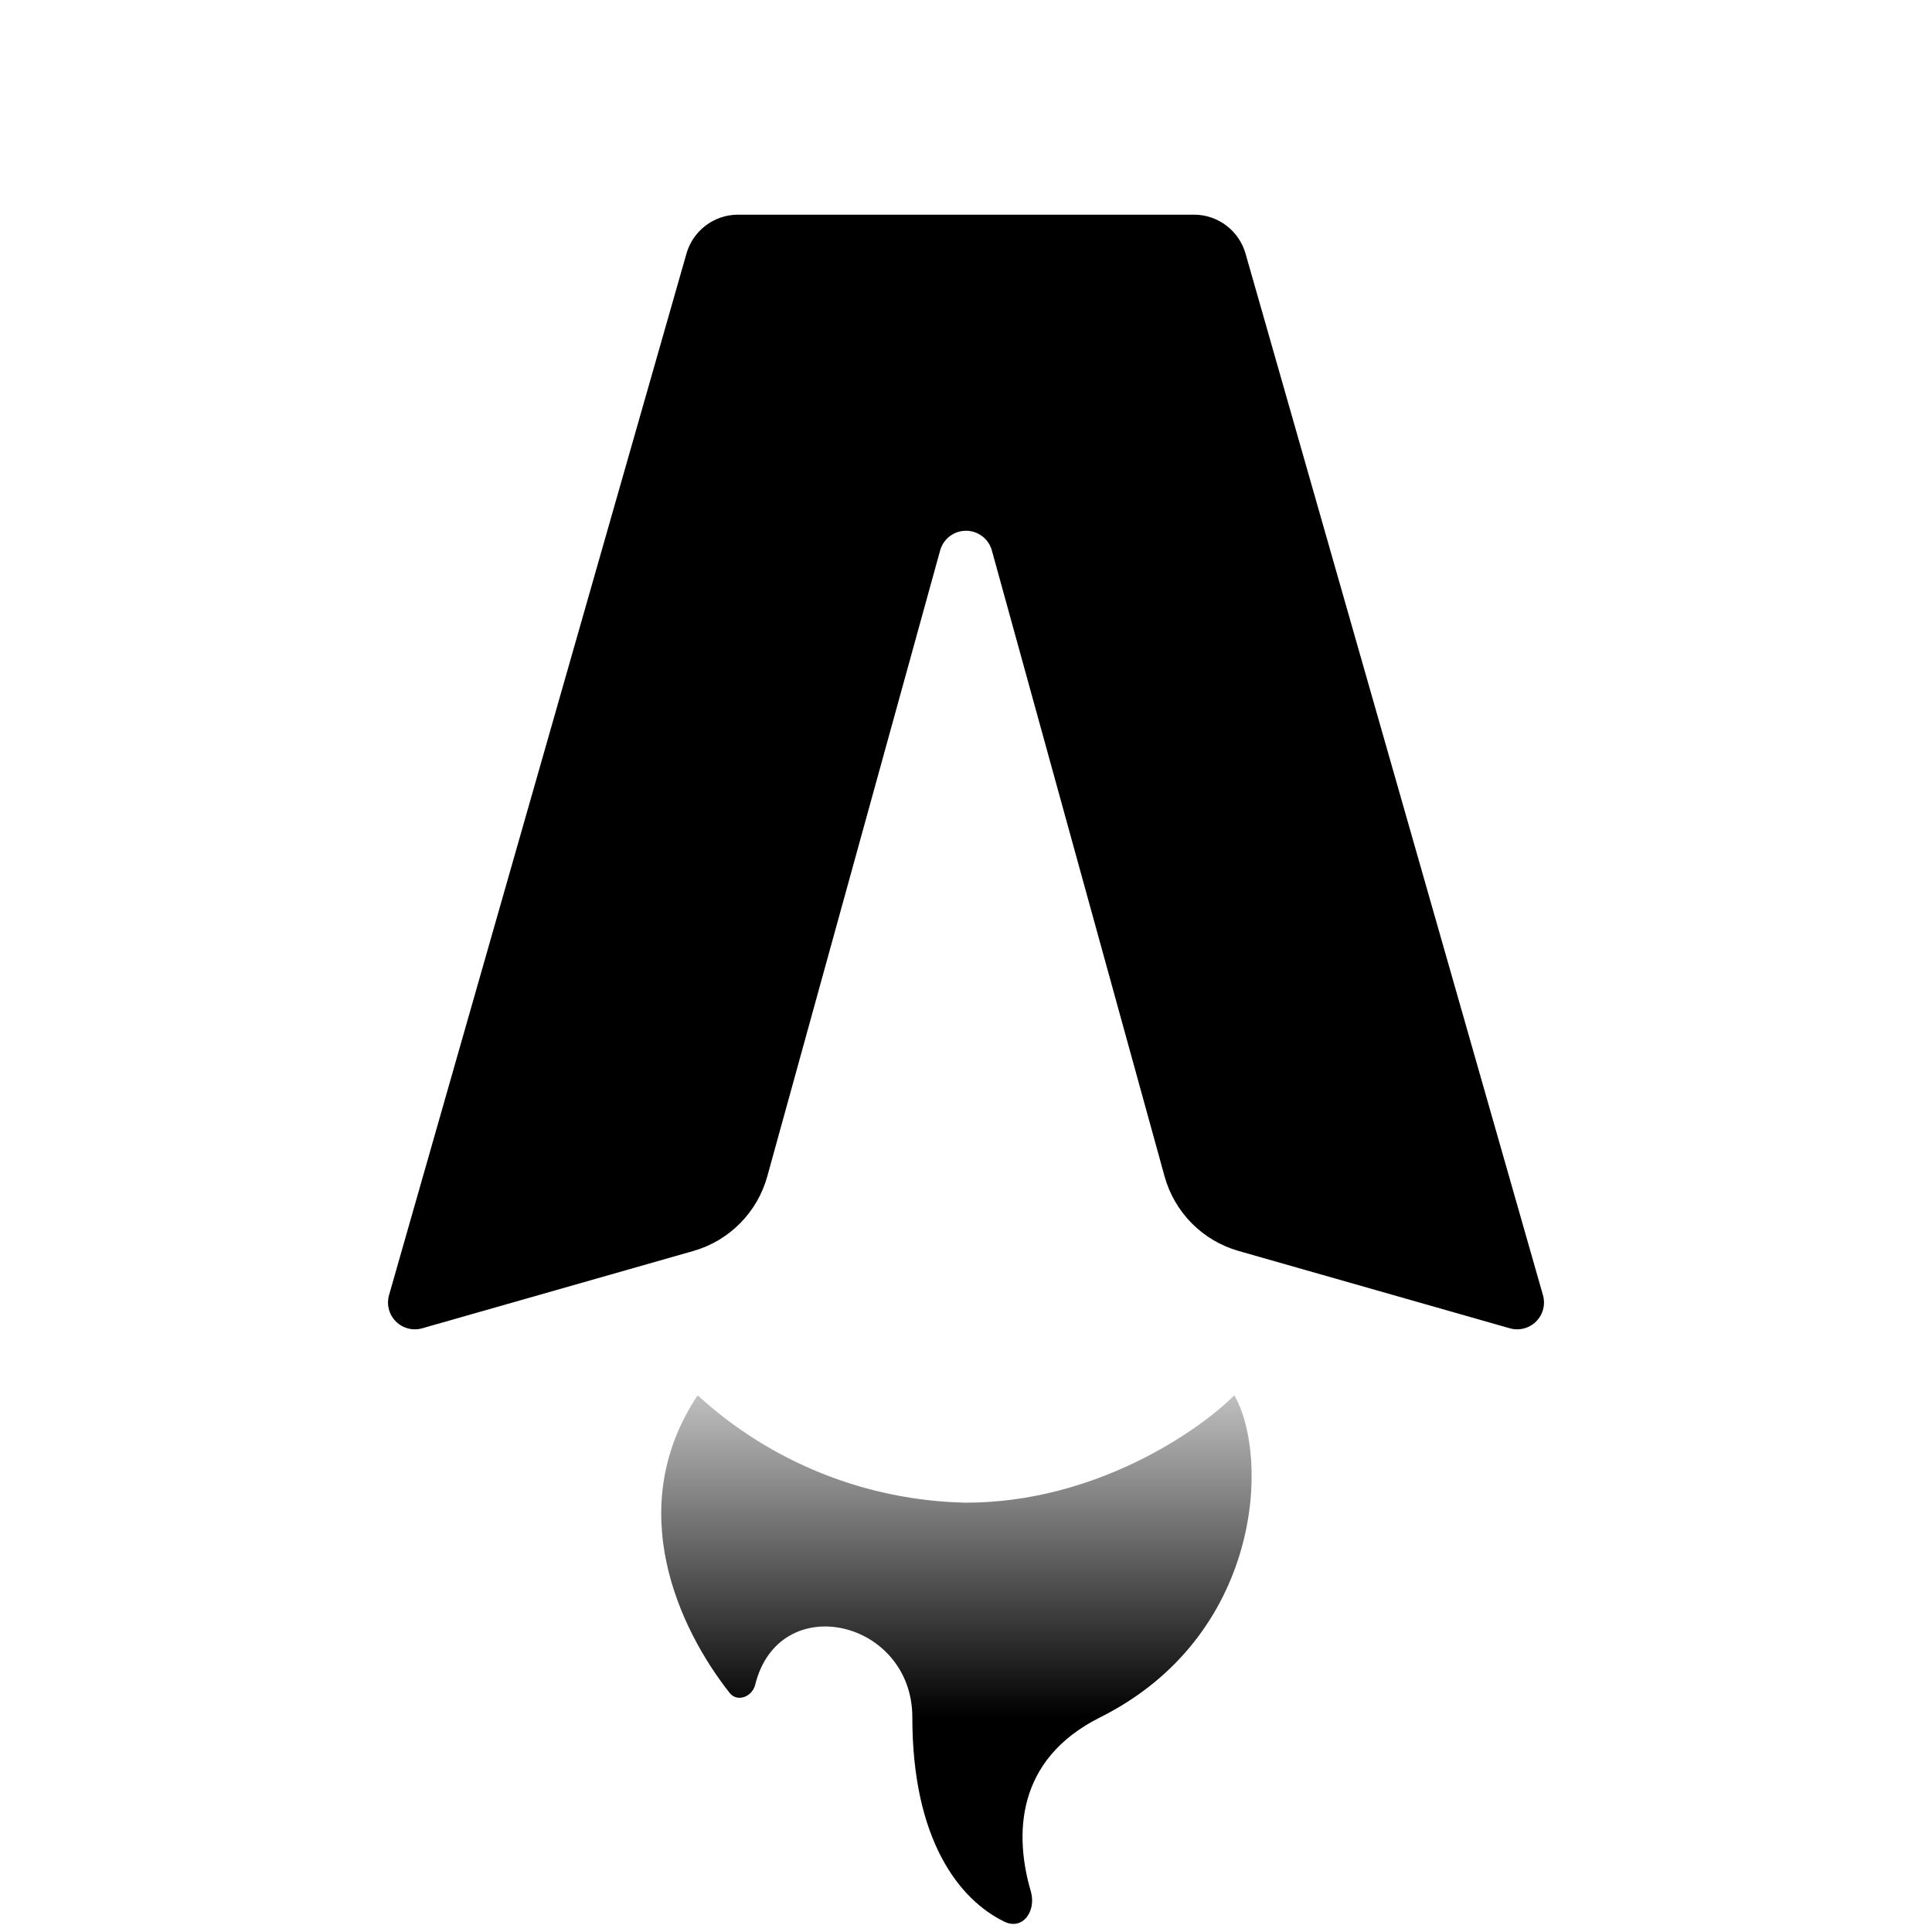
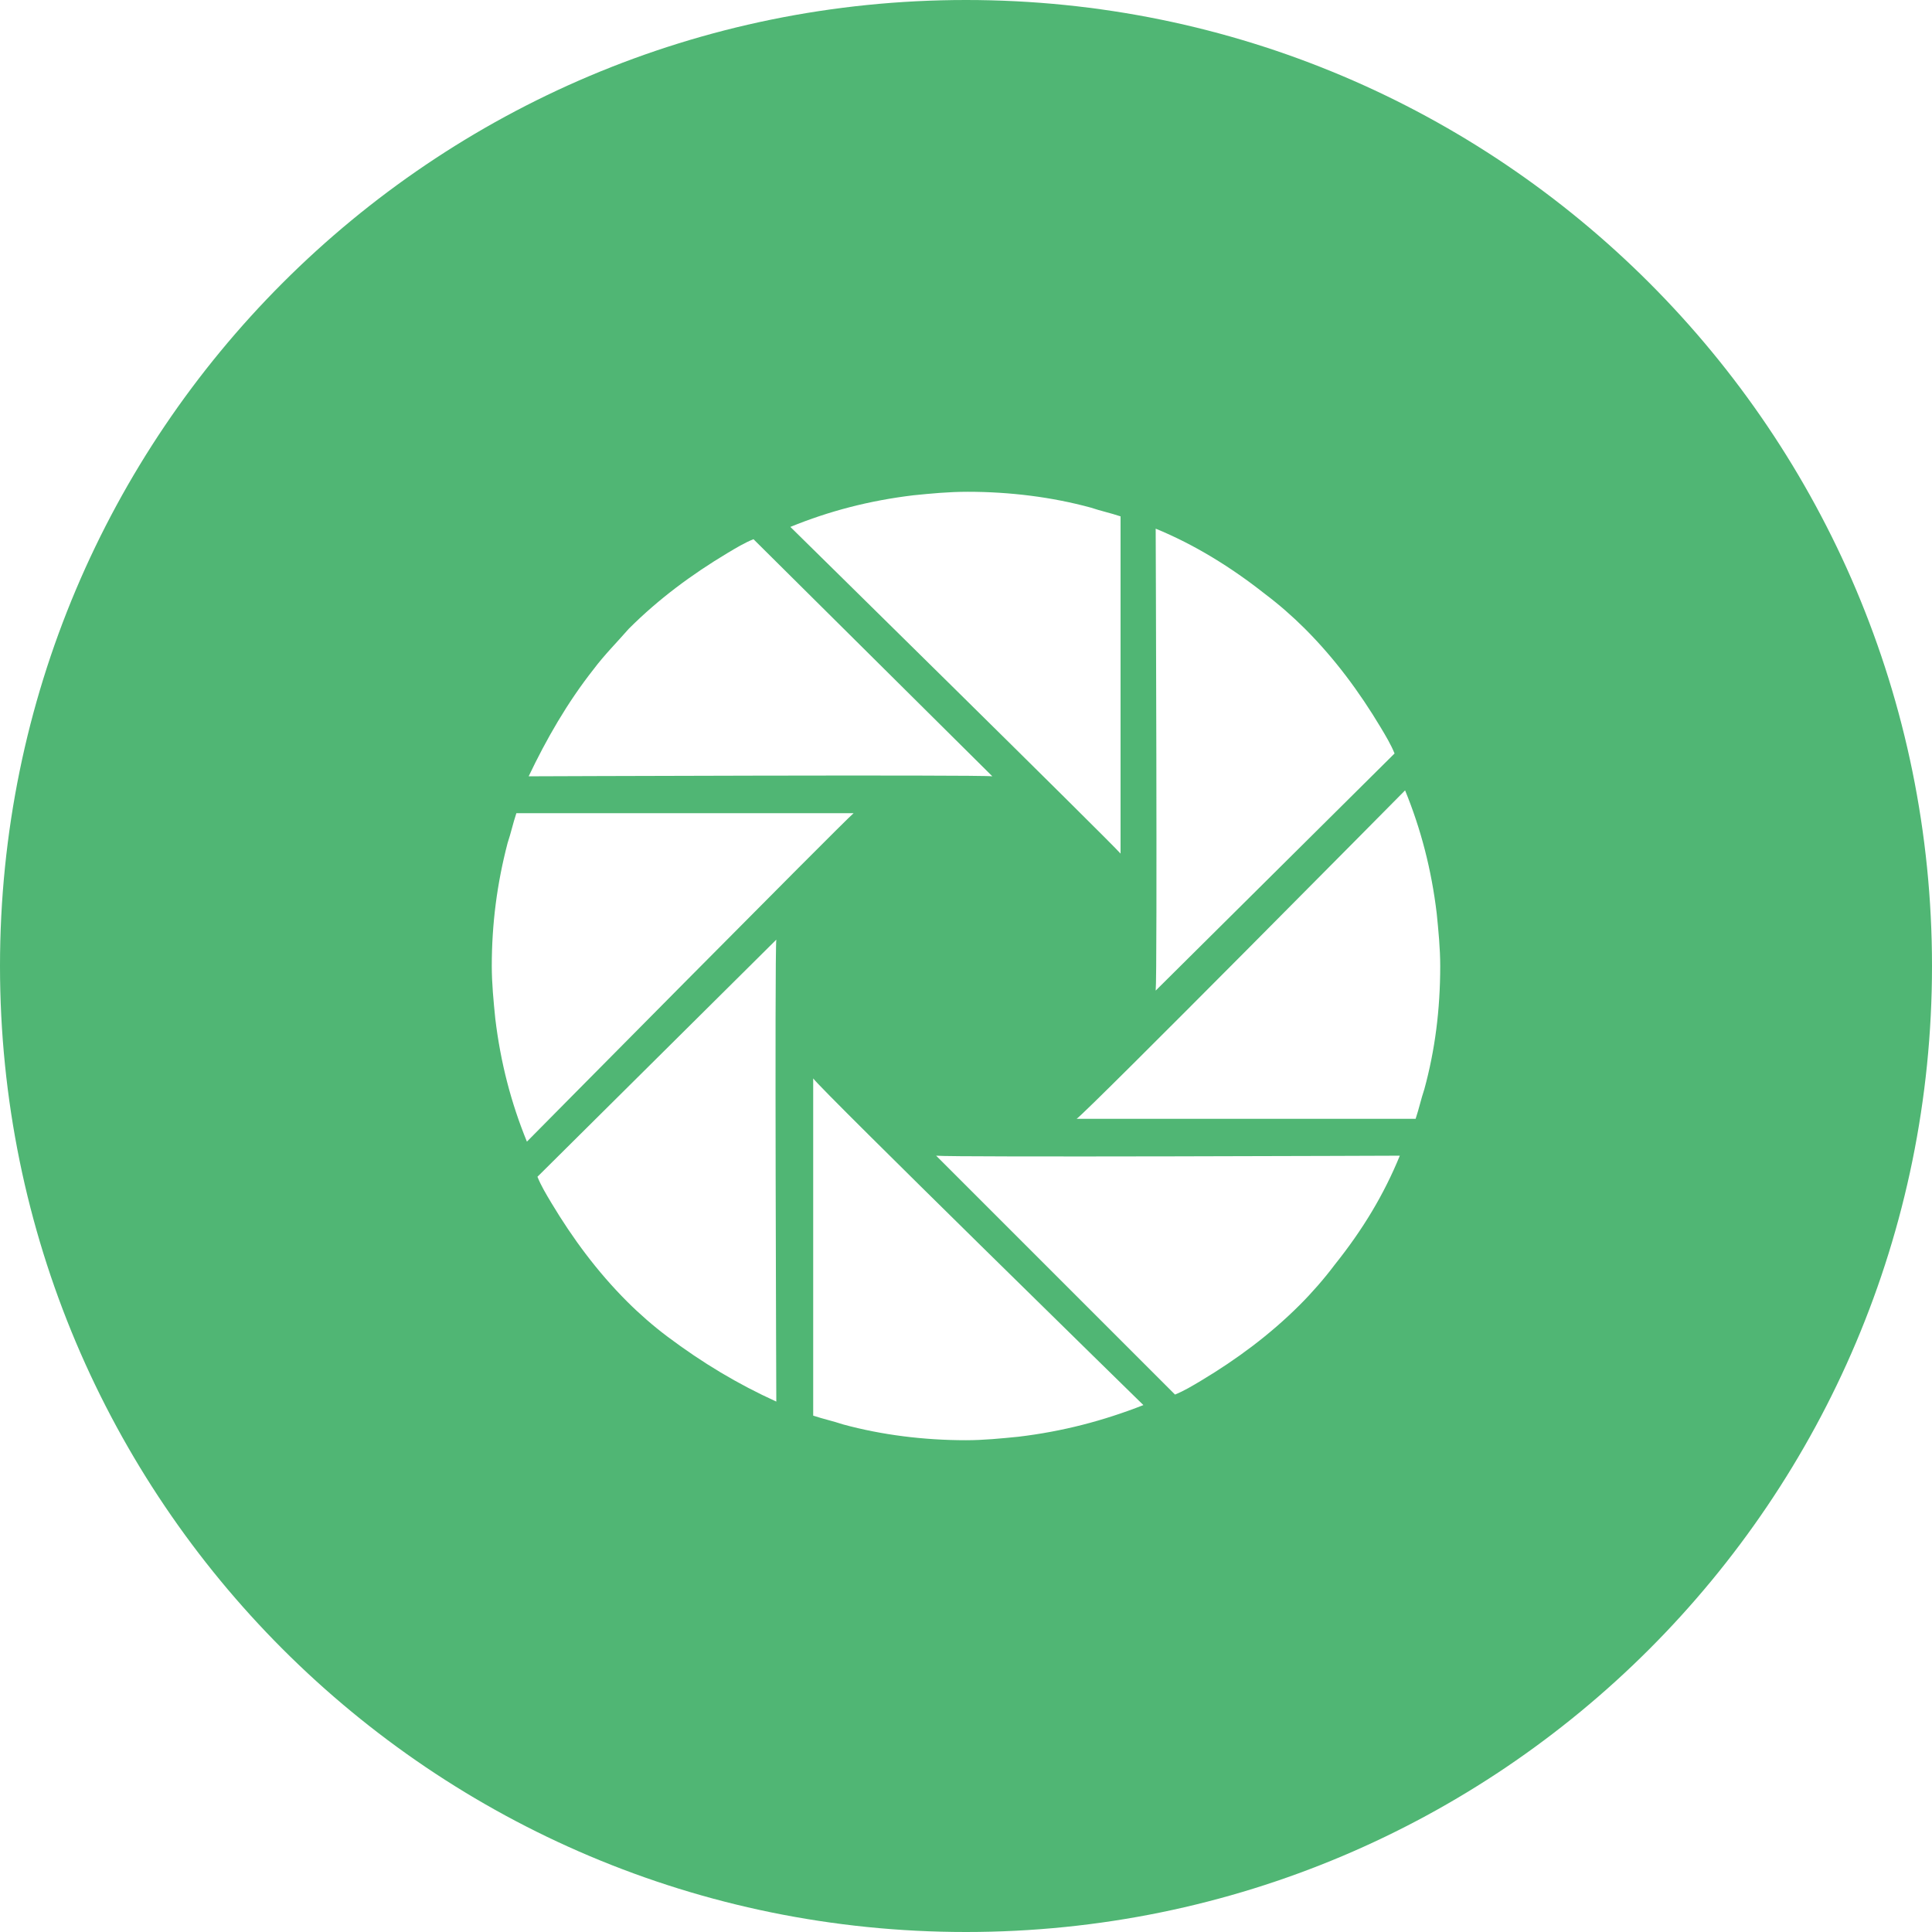
- <svg xmlns="http://www.w3.org/2000/svg" fill="none" viewBox="0 0 36 36">
-   <path fill="#000" d="M22.25 4h-8.5a1 1 0 0 0-.96.73l-5.54 19.4a.5.5 0 0 0 .62.62l5.05-1.44a2 2 0 0 0 1.38-1.4l3.22-11.66a.5.5 0 0 1 .96 0l3.22 11.67a2 2 0 0 0 1.38 1.39l5.05 1.44a.5.5 0 0 0 .62-.62l-5.54-19.4a1 1 0 0 0-.96-.73Z" />
-   <path fill="url(#gradient)" d="M18 28a7.63 7.63 0 0 1-5-2c-1.4 2.1-.35 4.35.6 5.55.14.17.41.07.47-.15.44-1.8 2.93-1.22 2.93.6 0 2.28.87 3.4 1.72 3.81.34.16.59-.2.49-.56-.31-1.05-.29-2.46 1.29-3.25 3-1.5 3.17-4.83 2.5-6-.67.67-2.6 2-5 2Z" />
-   <defs>
-     <linearGradient id="gradient" x1="16" x2="16" y1="32" y2="24" gradientUnits="userSpaceOnUse">
-       <stop stop-color="#000" />
-       <stop offset="1" stop-color="#000" stop-opacity="0" />
-     </linearGradient>
-   </defs>
-   <style>
-     @media (prefers-color-scheme:dark){:root{filter:invert(100%)}}
-   </style>
+ <svg xmlns="http://www.w3.org/2000/svg" t="1708597558520" class="icon" viewBox="0 0 1024 1024" version="1.1" p-id="1677" width="200" height="200">
+   <path d="M668.393 445.905v-0.931 0.931zM446.836 668.393l0.931 0.931H446.836h0.931l-0.931-0.931z" fill="#50B674" p-id="1678" />
+   <path d="M512 0C229.004 0 0 229.004 0 512s229.004 512 512 512 512-229.004 512-512S794.996 0 512 0z m100.538 280.204c20.48 8.378 40.029 20.48 57.716 34.444 7.447 5.585 14.895 12.102 21.411 18.618 15.825 15.825 28.858 33.513 40.029 52.131 2.793 4.655 5.585 9.309 7.447 13.964L612.538 525.033c0.931-7.447 0-244.829 0-244.829zM484.073 262.516c9.309-0.931 18.618-1.862 28.858-1.862 22.342 0 44.684 2.793 65.164 8.378 5.585 1.862 10.24 2.793 15.825 4.655v178.735C588.335 445.905 418.909 279.273 418.909 279.273c20.48-8.378 41.891-13.964 65.164-16.756z m-169.425 92.16c5.585-7.447 12.102-13.964 18.618-21.411 15.825-15.825 33.513-28.858 52.131-40.029 4.655-2.793 9.309-5.585 13.964-7.447l126.604 125.673c-7.447-0.931-245.76 0-245.76 0 9.309-19.549 20.48-39.098 34.444-56.785zM262.516 539.927c-0.931-9.309-1.862-18.618-1.862-27.927 0-22.342 2.793-43.753 8.378-65.164 1.862-5.585 2.793-10.24 4.655-15.825h178.735C446.836 435.665 279.273 605.091 279.273 605.091c-8.378-20.48-13.964-41.891-16.756-65.164zM353.745 708.422c-7.447-5.585-14.895-12.102-21.411-18.618-15.825-15.825-28.858-33.513-40.029-52.131-2.793-4.655-5.585-9.309-7.447-13.964l126.604-125.673c-0.931 7.447 0 245.76 0 244.829-20.48-9.309-39.098-20.48-57.716-34.444z m186.182 53.062c-9.309 0.931-18.618 1.862-27.927 1.862-22.342 0-44.684-2.793-65.164-8.378-5.585-1.862-10.24-2.793-15.825-4.655V571.578c4.655 6.516 175.011 173.149 175.011 173.149-21.411 8.378-42.822 13.964-66.095 16.756zM707.491 670.255c-5.585 7.447-12.102 14.895-18.618 21.411-15.825 15.825-33.513 28.858-52.131 40.029-4.655 2.793-9.309 5.585-13.964 7.447L496.175 612.538c7.447 0.931 245.76 0 245.76 0C733.556 633.018 722.385 651.636 707.491 670.255z m47.476-93.091c-1.862 5.585-2.793 10.24-4.655 15.825H570.647C577.164 588.335 744.727 418.909 744.727 418.909c8.378 20.48 13.964 41.891 16.756 65.164 0.931 9.309 1.862 18.618 1.862 27.927 0 23.273-2.793 44.684-8.378 65.164z" fill="#50B674" p-id="1679" />
</svg>
